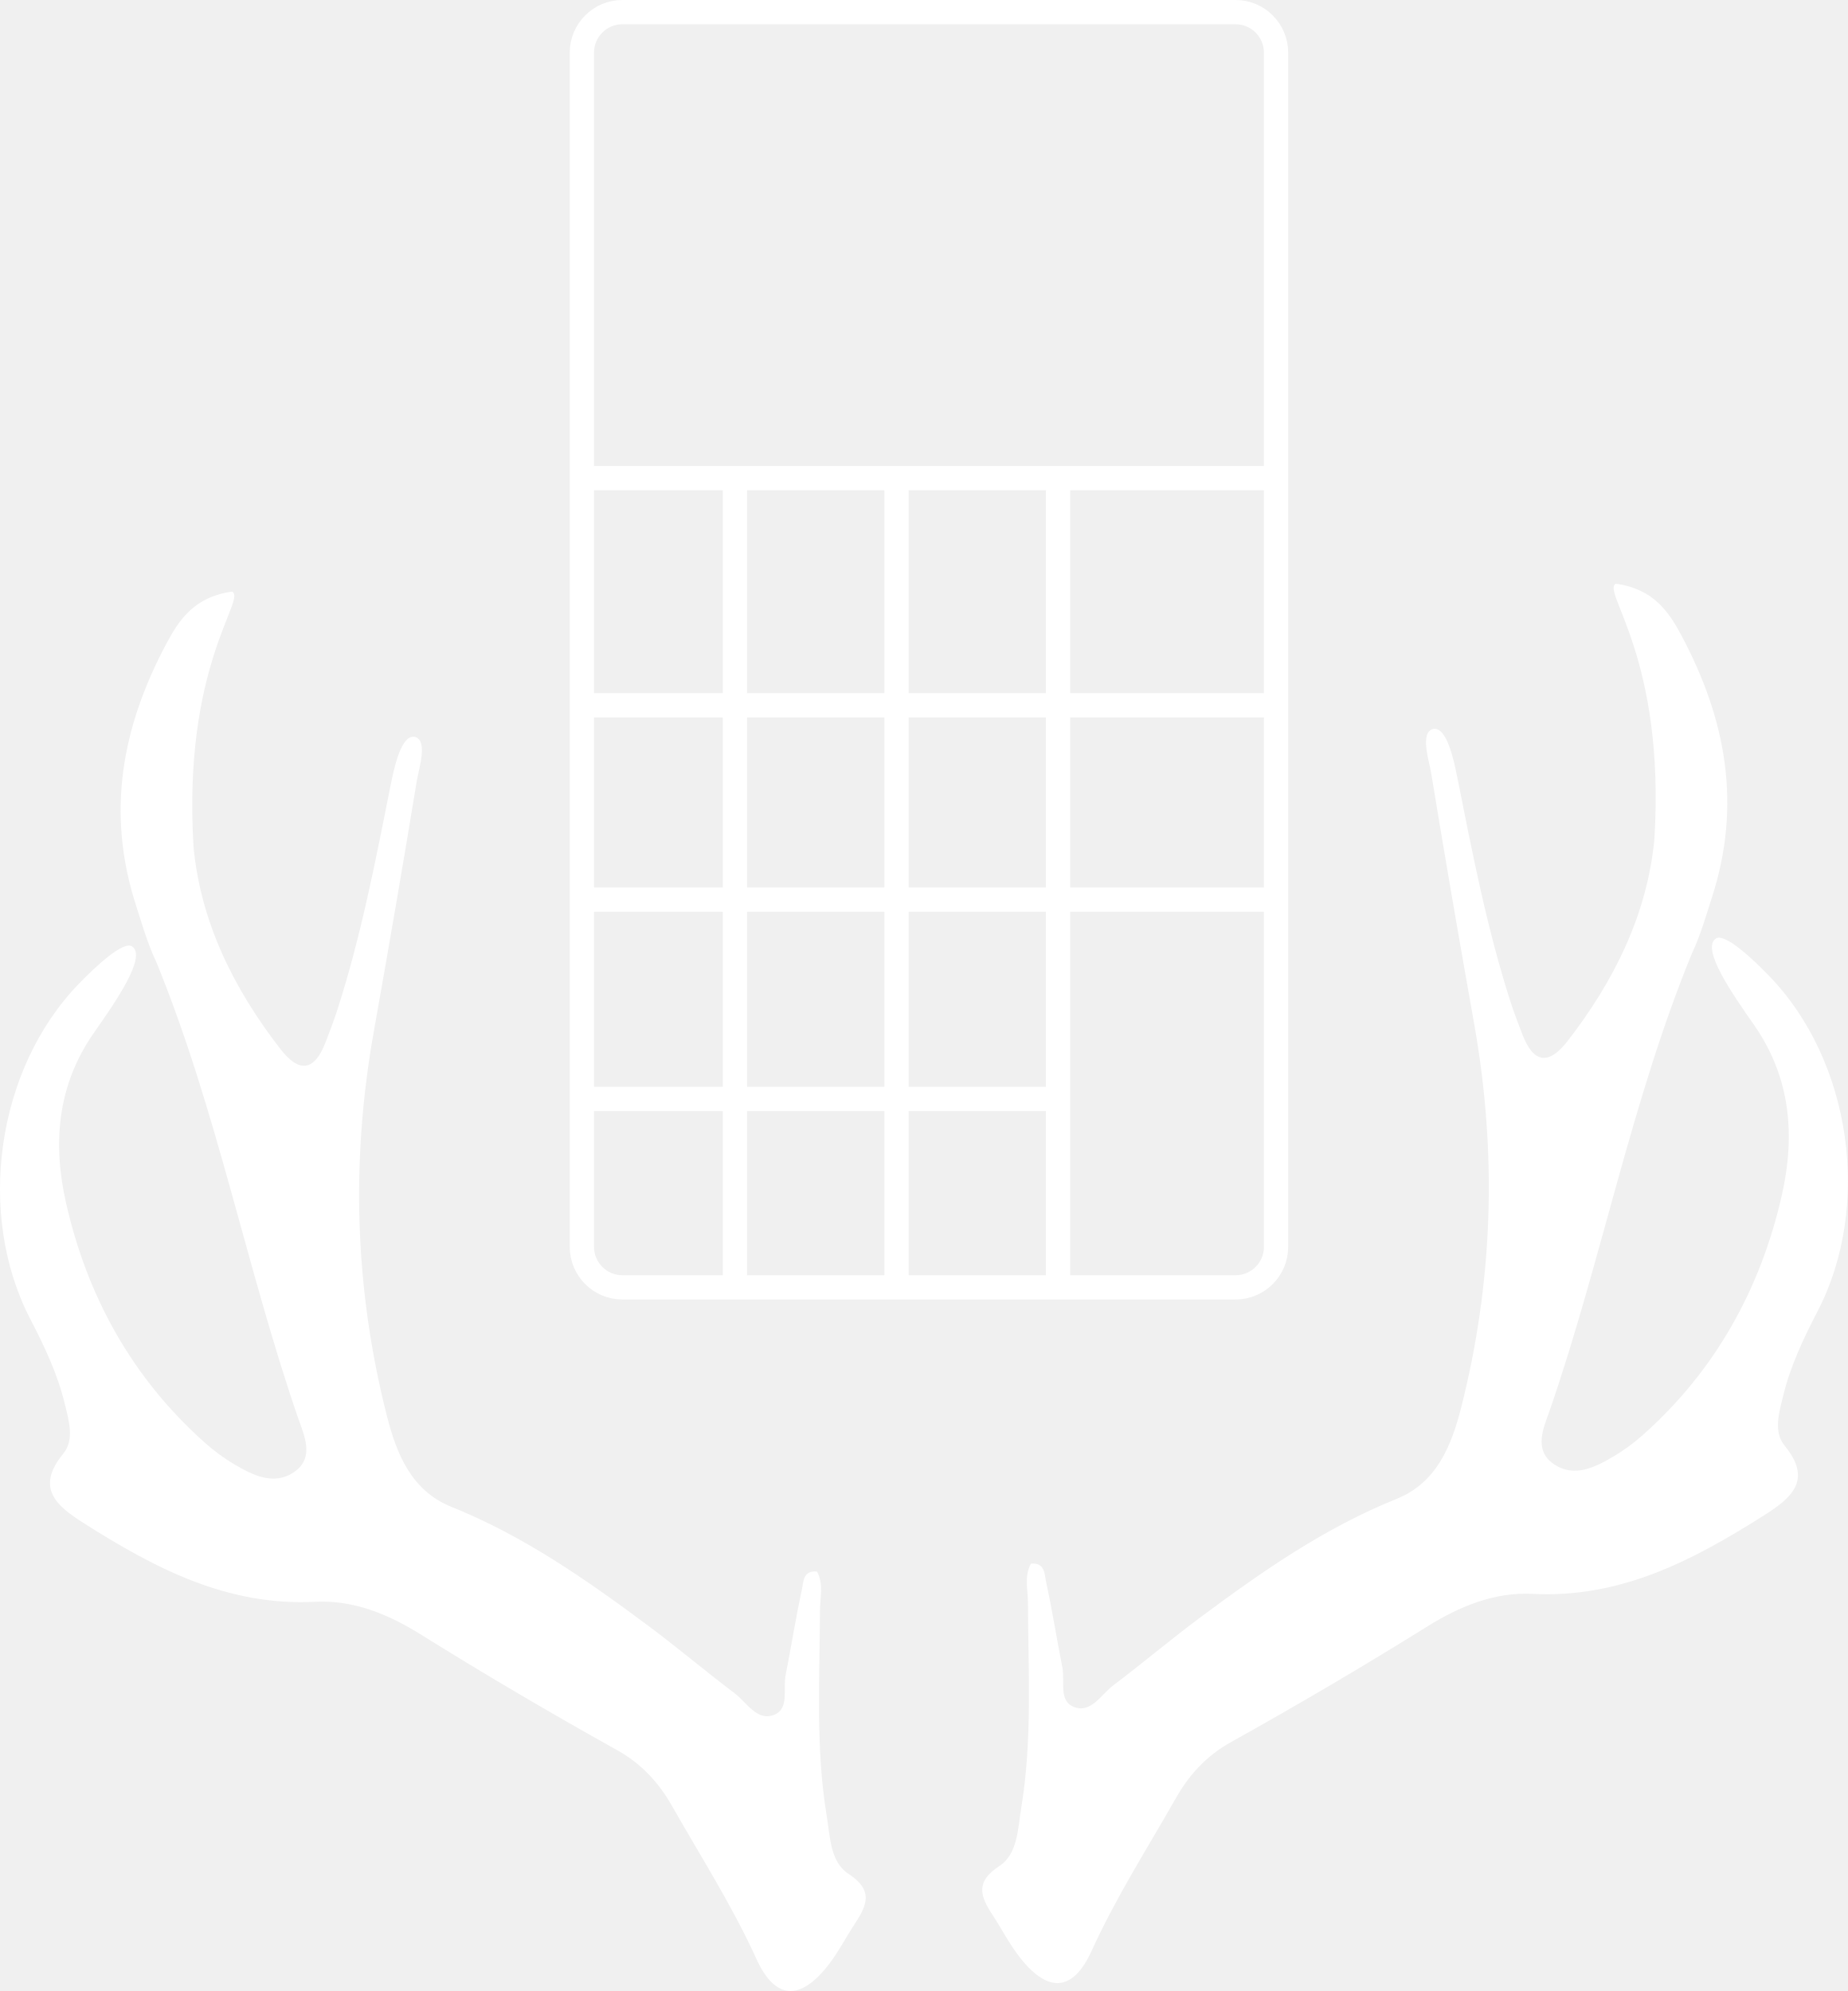
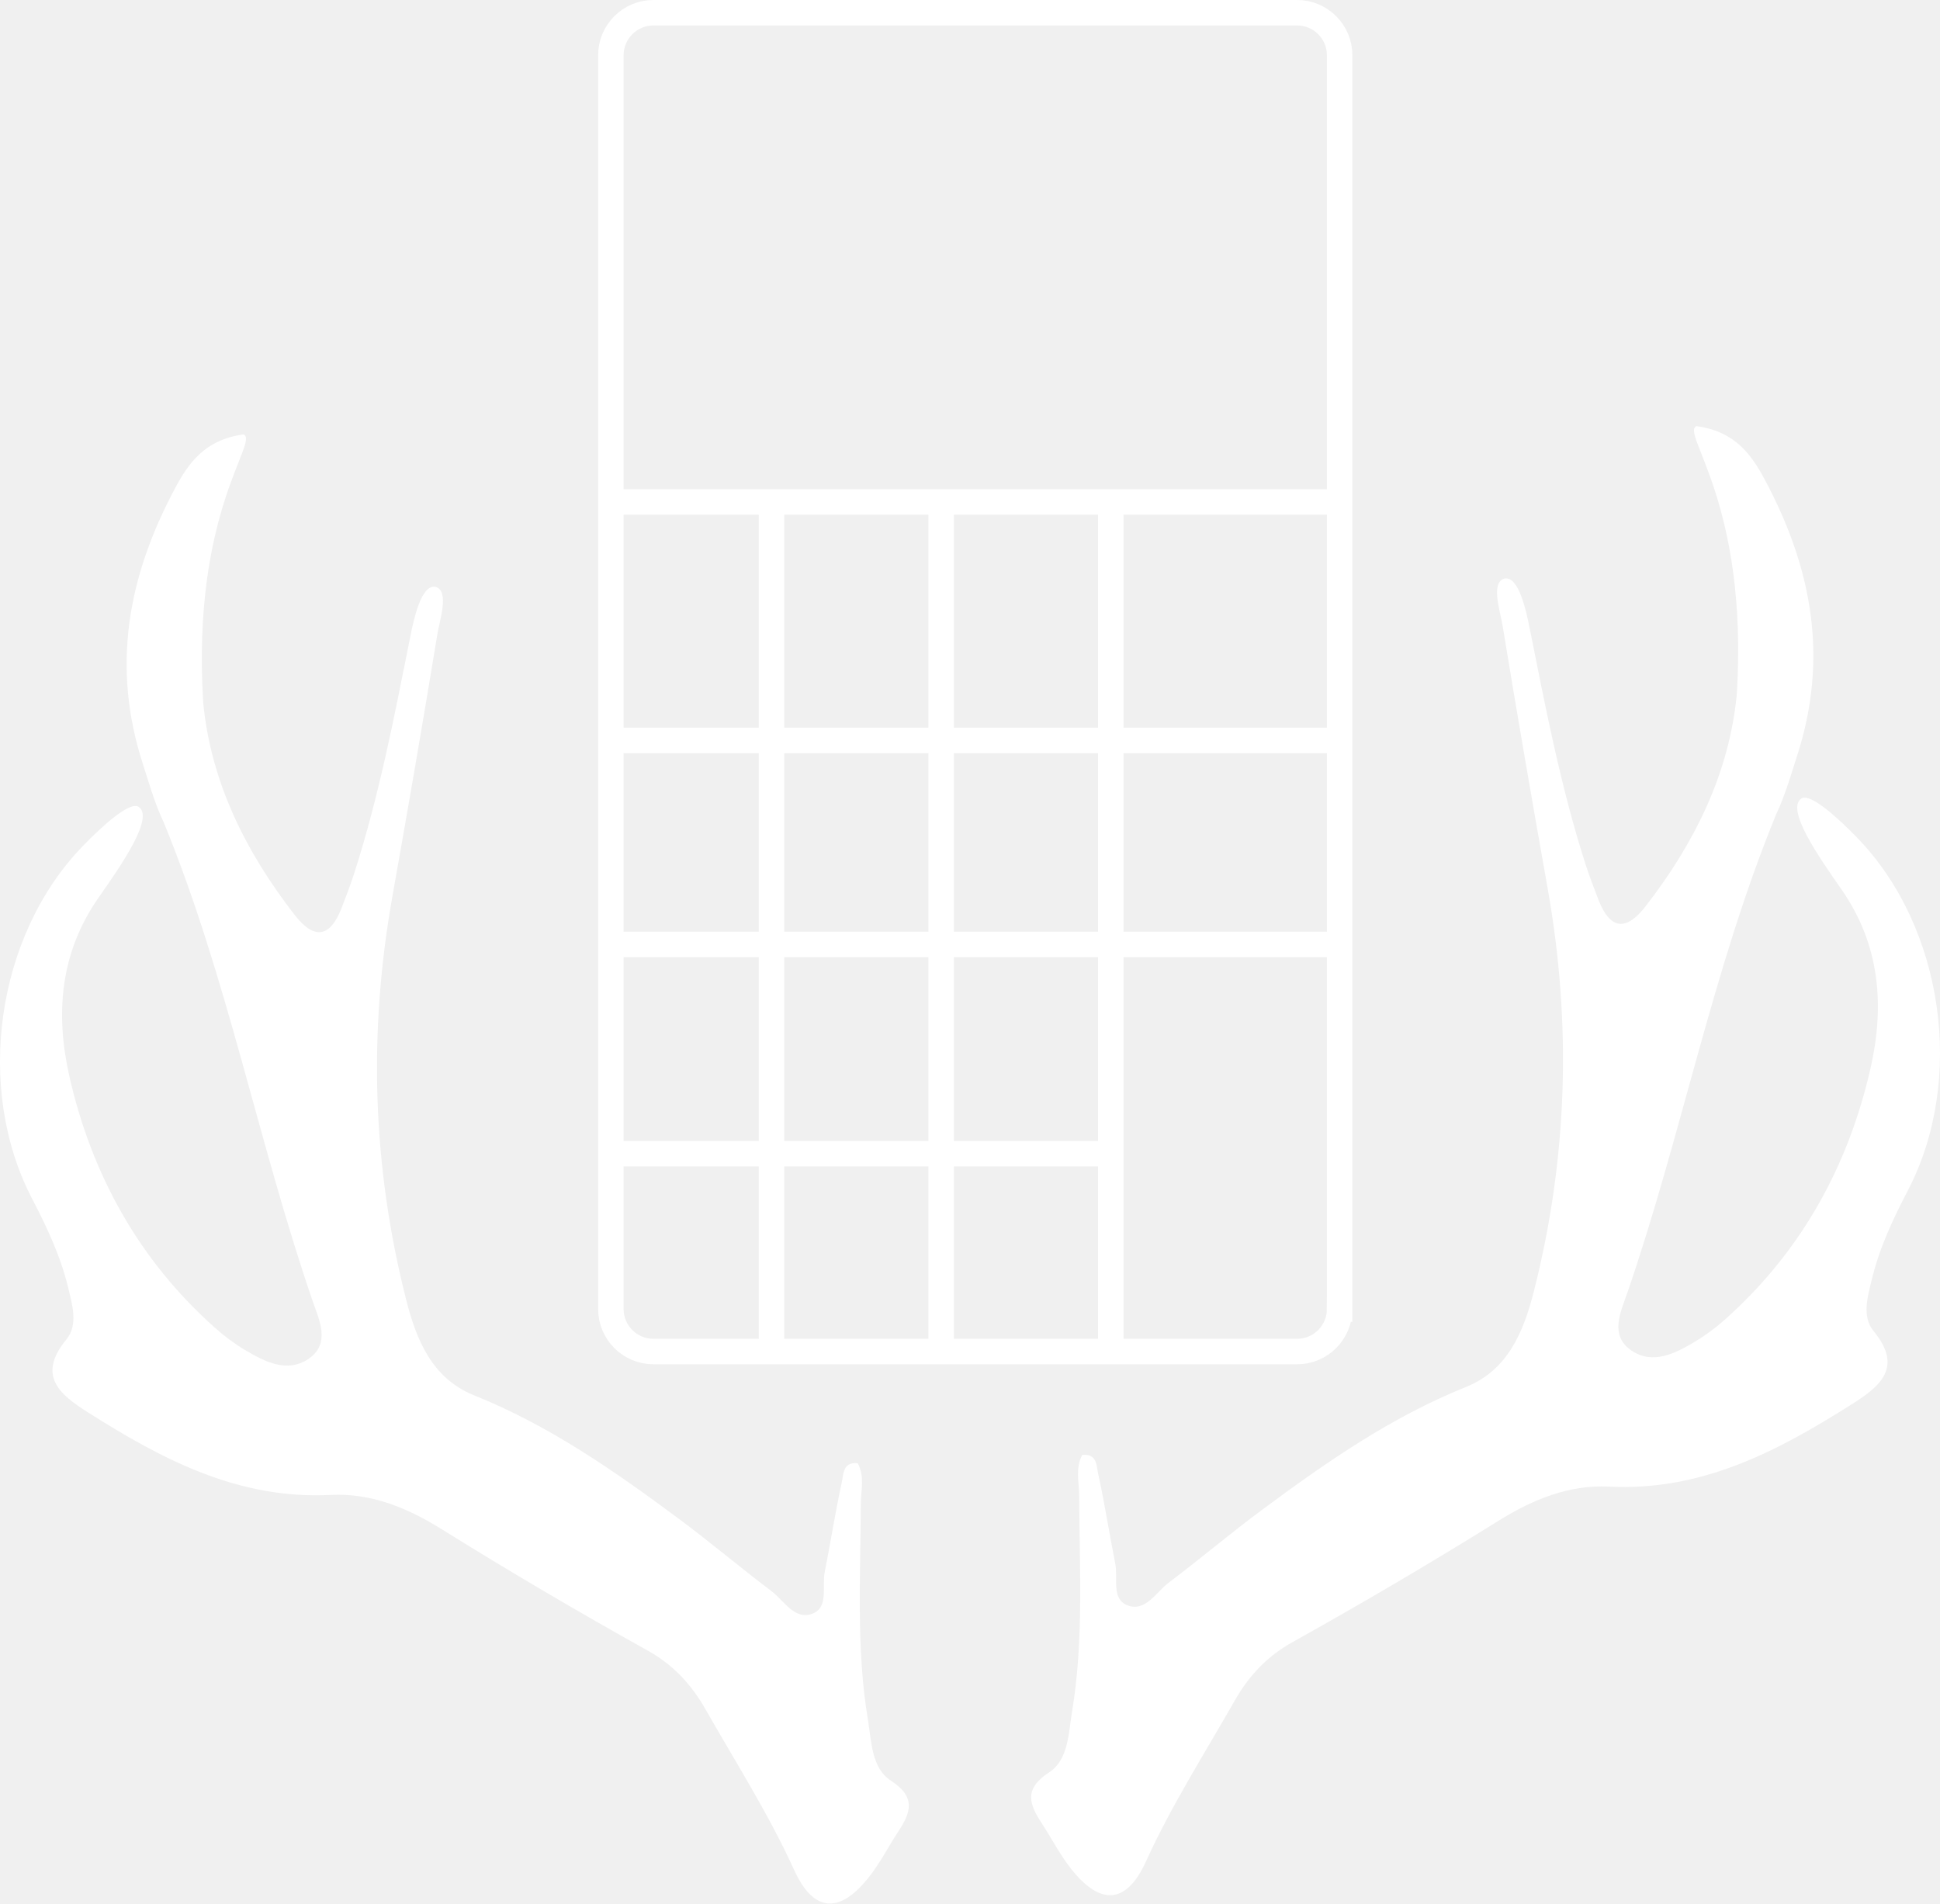
- <svg xmlns="http://www.w3.org/2000/svg" version="1.1" id="Layer_1" x="0px" y="0px" width="228.529px" height="246.268px" viewBox="0 0 228.529 246.268" enable-background="new 0 0 228.529 246.268" xml:space="preserve">
+ <svg xmlns="http://www.w3.org/2000/svg" version="1.1" id="Layer_1" x="0px" y="0px" width="228.529px" height="224.268px" viewBox="0 22 228.529 224.268" enable-background="new 0 22 228.529 224.268" xml:space="preserve">
  <g>
-     <path fill-rule="evenodd" clip-rule="evenodd" fill="#FFFFFF" d="M16.313,117.049c-1.08-0.635-4.283,2.281-6.555,4.629   c-10.25,10.581-12.727,28.575-5.991,41.522c1.745,3.354,3.353,6.758,4.241,10.427c0.497,2.053,1.243,4.441-0.187,6.182   c-3.51,4.264-0.779,6.489,2.521,8.579c8.729,5.535,17.689,10.294,28.627,9.74c4.737-0.24,9.001,1.508,13.069,4.042   c7.959,4.961,16.055,9.72,24.251,14.291c3.063,1.706,5.183,4.049,6.811,6.911c3.562,6.264,7.449,12.343,10.439,18.922   c2.268,4.99,5.319,5.273,8.796,0.892c1.319-1.664,2.295-3.584,3.464-5.372c1.475-2.253,2.172-4.052-0.852-6.021   c-2.283-1.489-2.278-4.578-2.703-7.146c-1.401-8.435-0.868-16.933-0.843-25.416c0.003-1.597,0.495-3.249-0.361-4.841   c-1.776-0.179-1.677,1.345-1.872,2.232c-0.77,3.507-1.314,7.06-2.014,10.582c-0.341,1.699,0.479,4.142-1.403,4.897   c-2.133,0.858-3.397-1.526-4.902-2.662c-3.684-2.779-7.206-5.768-10.912-8.518c-7.552-5.611-15.246-10.975-24.107-14.534   c-4.961-1.994-6.793-6.579-7.974-11.216c-4.006-15.722-4.475-31.601-1.629-47.578c1.83-10.286,3.607-20.582,5.297-30.892   c0.276-1.691,1.434-5.064-0.201-5.554c-1.726-0.367-2.605,3.918-3.028,6.042c-1.854,9.29-3.639,18.584-6.547,27.63   c-0.449,1.396-0.972,2.772-1.504,4.143c-1.371,3.535-3.243,3.8-5.573,0.787c-5.732-7.409-9.818-15.58-10.731-24.917   c-1.407-22.563,6.621-30.768,4.755-31.652c-4.644,0.636-6.553,3.493-8.091,6.378c-5.512,10.334-7.531,20.95-3.746,32.545   c0.498,1.527,1.383,4.639,2.435,6.803c7.506,18.309,11.136,37.79,17.554,56.438c0.729,2.114,2.144,4.956-0.497,6.75   c-2.503,1.697-5.108,0.367-7.42-0.997c-1.265-0.753-2.472-1.646-3.568-2.622c-9.026-8.025-14.575-18.138-17.188-29.653   c-1.649-7.265-1.166-14.483,3.446-21.082C14.222,124.018,18.24,118.293,16.313,117.049z" />
+     <path fill="#FFFFFF" d="M16.313,117.049c-1.08-0.635-4.283,2.281-6.556,4.629c-10.25,10.581-12.727,28.575-5.99,41.522   c1.745,3.354,3.353,6.758,4.24,10.427c0.497,2.053,1.243,4.44-0.187,6.182c-3.51,4.264-0.779,6.489,2.521,8.579   c8.729,5.535,17.689,10.294,28.628,9.74c4.736-0.24,9.001,1.508,13.068,4.042c7.959,4.961,16.056,9.72,24.251,14.291   c3.063,1.706,5.184,4.049,6.812,6.911c3.562,6.264,7.448,12.343,10.438,18.922c2.269,4.99,5.319,5.272,8.796,0.892   c1.319-1.664,2.295-3.584,3.464-5.372c1.476-2.253,2.173-4.052-0.852-6.021c-2.283-1.489-2.278-4.578-2.703-7.146   c-1.4-8.435-0.868-16.933-0.843-25.416c0.003-1.597,0.495-3.249-0.361-4.841c-1.775-0.179-1.677,1.345-1.872,2.232   c-0.77,3.507-1.313,7.06-2.014,10.582c-0.341,1.698,0.479,4.142-1.403,4.896c-2.133,0.858-3.396-1.525-4.901-2.662   c-3.685-2.778-7.206-5.768-10.912-8.518c-7.553-5.611-15.246-10.976-24.107-14.534c-4.961-1.994-6.793-6.579-7.974-11.216   c-4.006-15.723-4.476-31.602-1.629-47.578c1.83-10.286,3.606-20.582,5.297-30.892c0.275-1.691,1.434-5.064-0.201-5.555   c-1.726-0.367-2.605,3.918-3.028,6.042c-1.854,9.29-3.639,18.584-6.547,27.63c-0.449,1.396-0.972,2.772-1.504,4.144   c-1.371,3.535-3.243,3.8-5.573,0.787c-5.731-7.409-9.817-15.58-10.73-24.917c-1.407-22.563,6.621-30.769,4.755-31.652   c-4.645,0.636-6.553,3.493-8.091,6.378c-5.513,10.334-7.531,20.95-3.746,32.545c0.498,1.527,1.383,4.64,2.435,6.803   c7.506,18.31,11.137,37.79,17.555,56.438c0.729,2.114,2.144,4.956-0.497,6.75c-2.503,1.697-5.108,0.367-7.42-0.997   c-1.266-0.753-2.473-1.646-3.568-2.622c-9.026-8.024-14.575-18.138-17.188-29.653c-1.648-7.265-1.166-14.482,3.446-21.082   C14.222,124.018,18.24,118.293,16.313,117.049z" />
  </g>
  <g>
-     <path fill-rule="evenodd" clip-rule="evenodd" fill="#FFFFFF" d="M212.216,116.068c1.078-0.632,4.28,2.283,6.554,4.629   c10.251,10.583,12.728,28.575,5.99,41.524c-1.744,3.356-3.353,6.759-4.24,10.428c-0.499,2.052-1.243,4.441,0.188,6.18   c3.508,4.266,0.778,6.488-2.521,8.582c-8.729,5.533-17.69,10.292-28.631,9.738c-4.736-0.241-9,1.507-13.066,4.044   c-7.96,4.958-16.056,9.717-24.254,14.287c-3.062,1.709-5.18,4.052-6.806,6.914c-3.563,6.261-7.452,12.343-10.44,18.922   c-2.27,4.988-5.32,5.271-8.797,0.891c-1.32-1.665-2.294-3.584-3.463-5.37c-1.474-2.256-2.174-4.055,0.852-6.022   c2.281-1.491,2.277-4.578,2.703-7.146c1.4-8.433,0.868-16.932,0.842-25.416c-0.002-1.598-0.492-3.248,0.361-4.841   c1.775-0.179,1.678,1.345,1.873,2.232c0.771,3.507,1.315,7.06,2.015,10.58c0.339,1.7-0.479,4.146,1.402,4.899   c2.133,0.859,3.396-1.526,4.899-2.662c3.684-2.779,7.207-5.769,10.914-8.517c7.551-5.61,15.246-10.975,24.105-14.537   c4.96-1.992,6.794-6.578,7.978-11.215c4.003-15.722,4.474-31.598,1.627-47.577c-1.828-10.286-3.607-20.58-5.296-30.891   c-0.275-1.692-1.435-5.064,0.2-5.555c1.725-0.369,2.604,3.918,3.026,6.042c1.854,9.29,3.642,18.585,6.546,27.629   c0.452,1.398,0.976,2.774,1.508,4.146c1.368,3.533,3.243,3.794,5.571,0.785c5.732-7.408,9.818-15.58,10.734-24.919   c1.402-22.563-6.621-30.768-4.757-31.649c4.643,0.633,6.552,3.49,8.094,6.377c5.508,10.335,7.527,20.949,3.743,32.545   c-0.5,1.526-1.385,4.638-2.434,6.801c-7.509,18.311-11.136,37.794-17.554,56.44c-0.729,2.114-2.146,4.955,0.495,6.747   c2.503,1.697,5.108,0.371,7.418-0.996c1.265-0.754,2.472-1.645,3.568-2.62c9.027-8.028,14.574-18.141,17.188-29.651   c1.65-7.267,1.165-14.486-3.445-21.085C214.306,123.037,210.287,117.312,212.216,116.068z" />
+     <path fill="#FFFFFF" d="M212.216,116.068c1.078-0.632,4.28,2.283,6.555,4.629c10.251,10.583,12.728,28.575,5.99,41.524   c-1.744,3.356-3.354,6.759-4.24,10.428c-0.499,2.053-1.243,4.441,0.188,6.181c3.508,4.266,0.778,6.487-2.521,8.582   c-8.729,5.532-17.69,10.292-28.631,9.737c-4.736-0.241-9,1.507-13.066,4.044c-7.96,4.958-16.056,9.718-24.254,14.287   c-3.063,1.709-5.18,4.052-6.806,6.914c-3.563,6.261-7.452,12.343-10.44,18.922c-2.27,4.988-5.32,5.271-8.797,0.892   c-1.32-1.665-2.294-3.584-3.463-5.37c-1.475-2.256-2.174-4.056,0.852-6.022c2.281-1.491,2.277-4.578,2.703-7.146   c1.4-8.434,0.868-16.933,0.842-25.416c-0.002-1.599-0.491-3.248,0.361-4.841c1.775-0.18,1.678,1.345,1.873,2.231   c0.771,3.507,1.315,7.061,2.015,10.58c0.339,1.7-0.479,4.146,1.402,4.899c2.133,0.858,3.396-1.526,4.899-2.662   c3.684-2.779,7.207-5.77,10.913-8.518c7.552-5.609,15.246-10.975,24.105-14.537c4.96-1.991,6.794-6.577,7.978-11.215   c4.004-15.722,4.475-31.598,1.628-47.577c-1.828-10.285-3.607-20.579-5.297-30.891c-0.274-1.692-1.435-5.063,0.2-5.555   c1.726-0.369,2.604,3.918,3.026,6.042c1.854,9.29,3.642,18.585,6.546,27.629c0.452,1.397,0.976,2.773,1.508,4.146   c1.368,3.533,3.243,3.794,5.571,0.785c5.731-7.408,9.817-15.58,10.733-24.919c1.402-22.563-6.62-30.768-4.757-31.648   c4.644,0.633,6.553,3.489,8.095,6.377c5.508,10.335,7.526,20.948,3.742,32.545c-0.5,1.525-1.385,4.638-2.434,6.801   c-7.509,18.311-11.136,37.794-17.554,56.44c-0.729,2.113-2.146,4.954,0.495,6.746c2.503,1.697,5.107,0.371,7.418-0.995   c1.265-0.755,2.472-1.646,3.567-2.62c9.027-8.028,14.574-18.142,17.188-29.651c1.649-7.267,1.165-14.486-3.445-21.085   C214.306,123.037,210.287,117.312,212.216,116.068z" />
  </g>
  <g>
-     <path fill="none" stroke="#FFFFFF" stroke-width="3" stroke-miterlimit="10" d="M157.806,154.235c0,2.75-2.25,5-5,5H76.96   c-2.75,0-5-2.25-5-5V6.5c0-2.75,2.25-5,5-5h75.846c2.75,0,5,2.25,5,5V154.235z" />
+     <path fill="none" stroke="#FFFFFF" stroke-width="3" stroke-miterlimit="10" d="M157.806,176.235c0,2.75-2.25,5-5,5H76.96   c-2.75,0-5-2.25-5-5V28.5c0-2.75,2.25-5,5-5h75.847c2.75,0,5,2.25,5,5V176.235z" />
  </g>
-   <line fill="none" stroke="#FFFFFF" stroke-width="3" stroke-miterlimit="10" x1="72.695" y1="87.234" x2="156.973" y2="87.234" />
-   <line fill="none" stroke="#FFFFFF" stroke-width="3" stroke-miterlimit="10" x1="72.076" y1="59.141" x2="157.181" y2="59.141" />
-   <line fill="none" stroke="#FFFFFF" stroke-width="3" stroke-miterlimit="10" x1="90.884" y1="159.235" x2="90.884" y2="59.141" />
-   <line fill="none" stroke="#FFFFFF" stroke-width="3" stroke-miterlimit="10" x1="110.867" y1="159.235" x2="110.867" y2="59.141" />
-   <line fill="none" stroke="#FFFFFF" stroke-width="3" stroke-miterlimit="10" x1="130.849" y1="159.235" x2="130.849" y2="59.141" />
-   <line fill="none" stroke="#FFFFFF" stroke-width="3" stroke-miterlimit="10" x1="71.401" y1="111.27" x2="157.8" y2="111.27" />
-   <line fill="none" stroke="#FFFFFF" stroke-width="3" stroke-miterlimit="10" x1="72.393" y1="135.929" x2="130.542" y2="135.929" />
+   <line fill="none" stroke="#FFFFFF" stroke-width="3" stroke-miterlimit="10" x1="72.695" y1="109.234" x2="156.973" y2="109.234" />
+   <line fill="none" stroke="#FFFFFF" stroke-width="3" stroke-miterlimit="10" x1="72.076" y1="81.141" x2="157.181" y2="81.141" />
+   <line fill="none" stroke="#FFFFFF" stroke-width="3" stroke-miterlimit="10" x1="90.884" y1="181.235" x2="90.884" y2="81.141" />
+   <line fill="none" stroke="#FFFFFF" stroke-width="3" stroke-miterlimit="10" x1="110.867" y1="181.235" x2="110.867" y2="81.141" />
+   <line fill="none" stroke="#FFFFFF" stroke-width="3" stroke-miterlimit="10" x1="130.849" y1="181.235" x2="130.849" y2="81.141" />
+   <line fill="none" stroke="#FFFFFF" stroke-width="3" stroke-miterlimit="10" x1="71.401" y1="133.27" x2="157.8" y2="133.27" />
+   <line fill="none" stroke="#FFFFFF" stroke-width="3" stroke-miterlimit="10" x1="72.393" y1="157.929" x2="130.542" y2="157.929" />
</svg>
